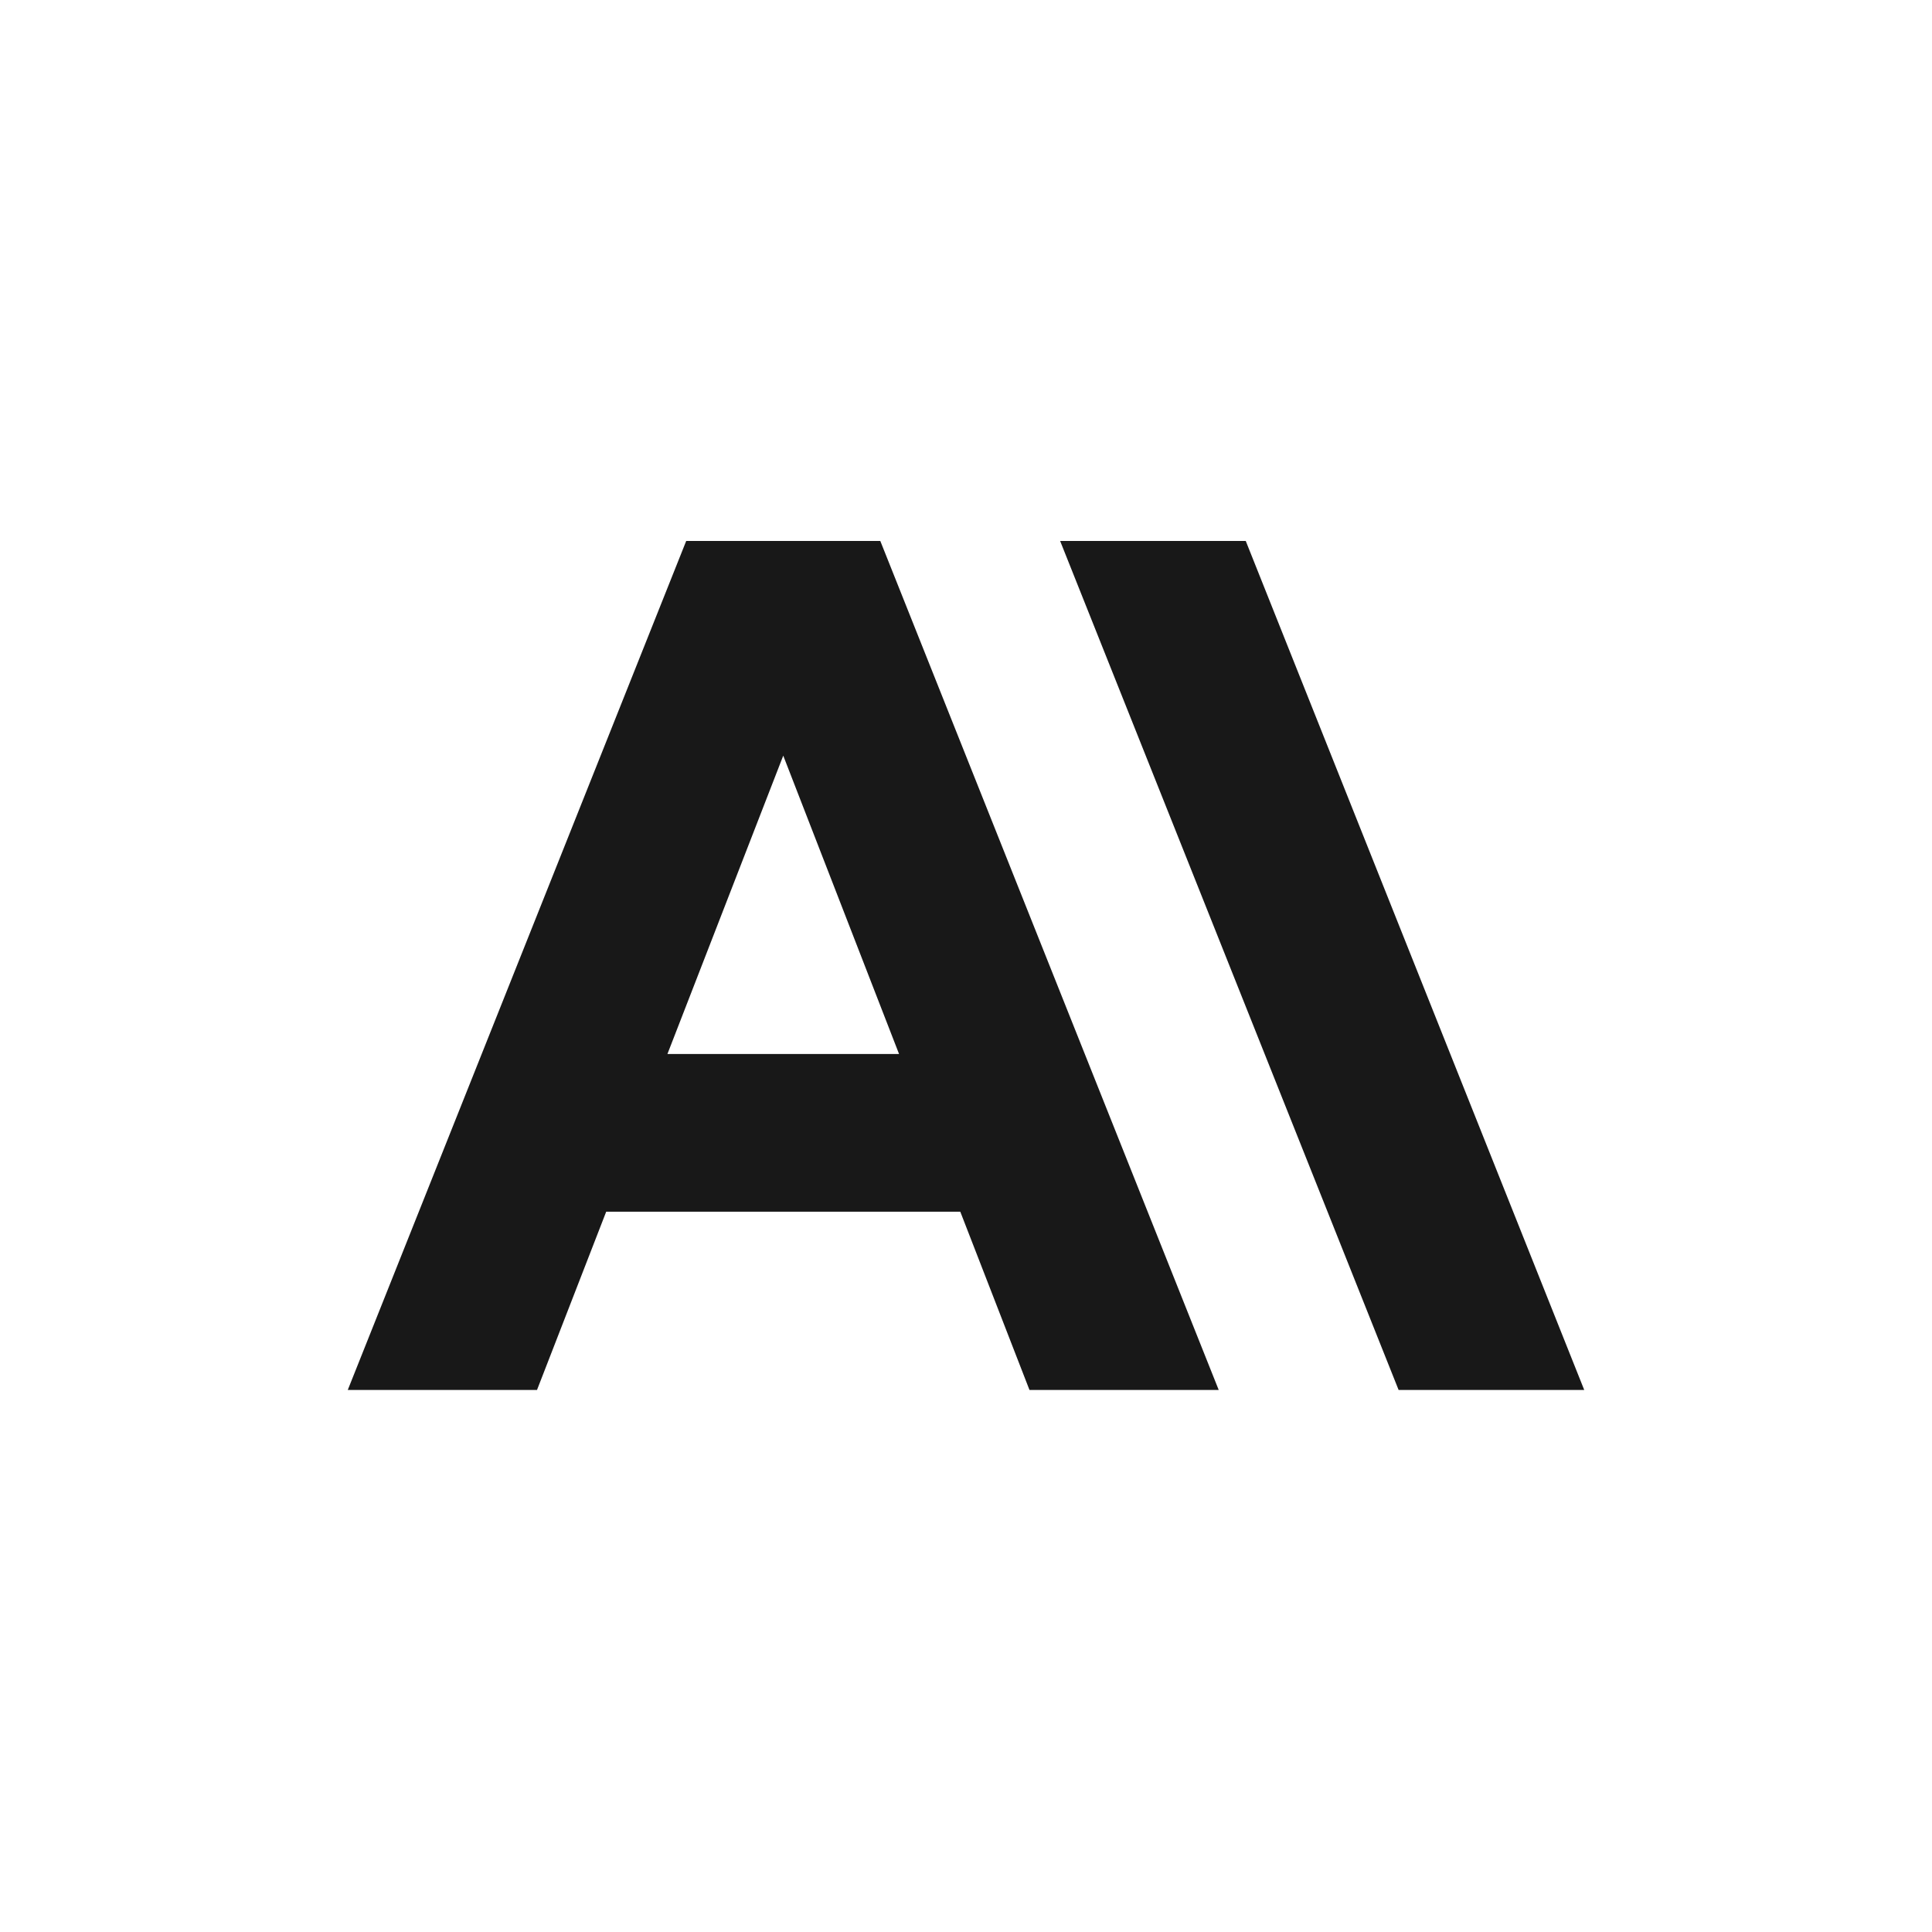
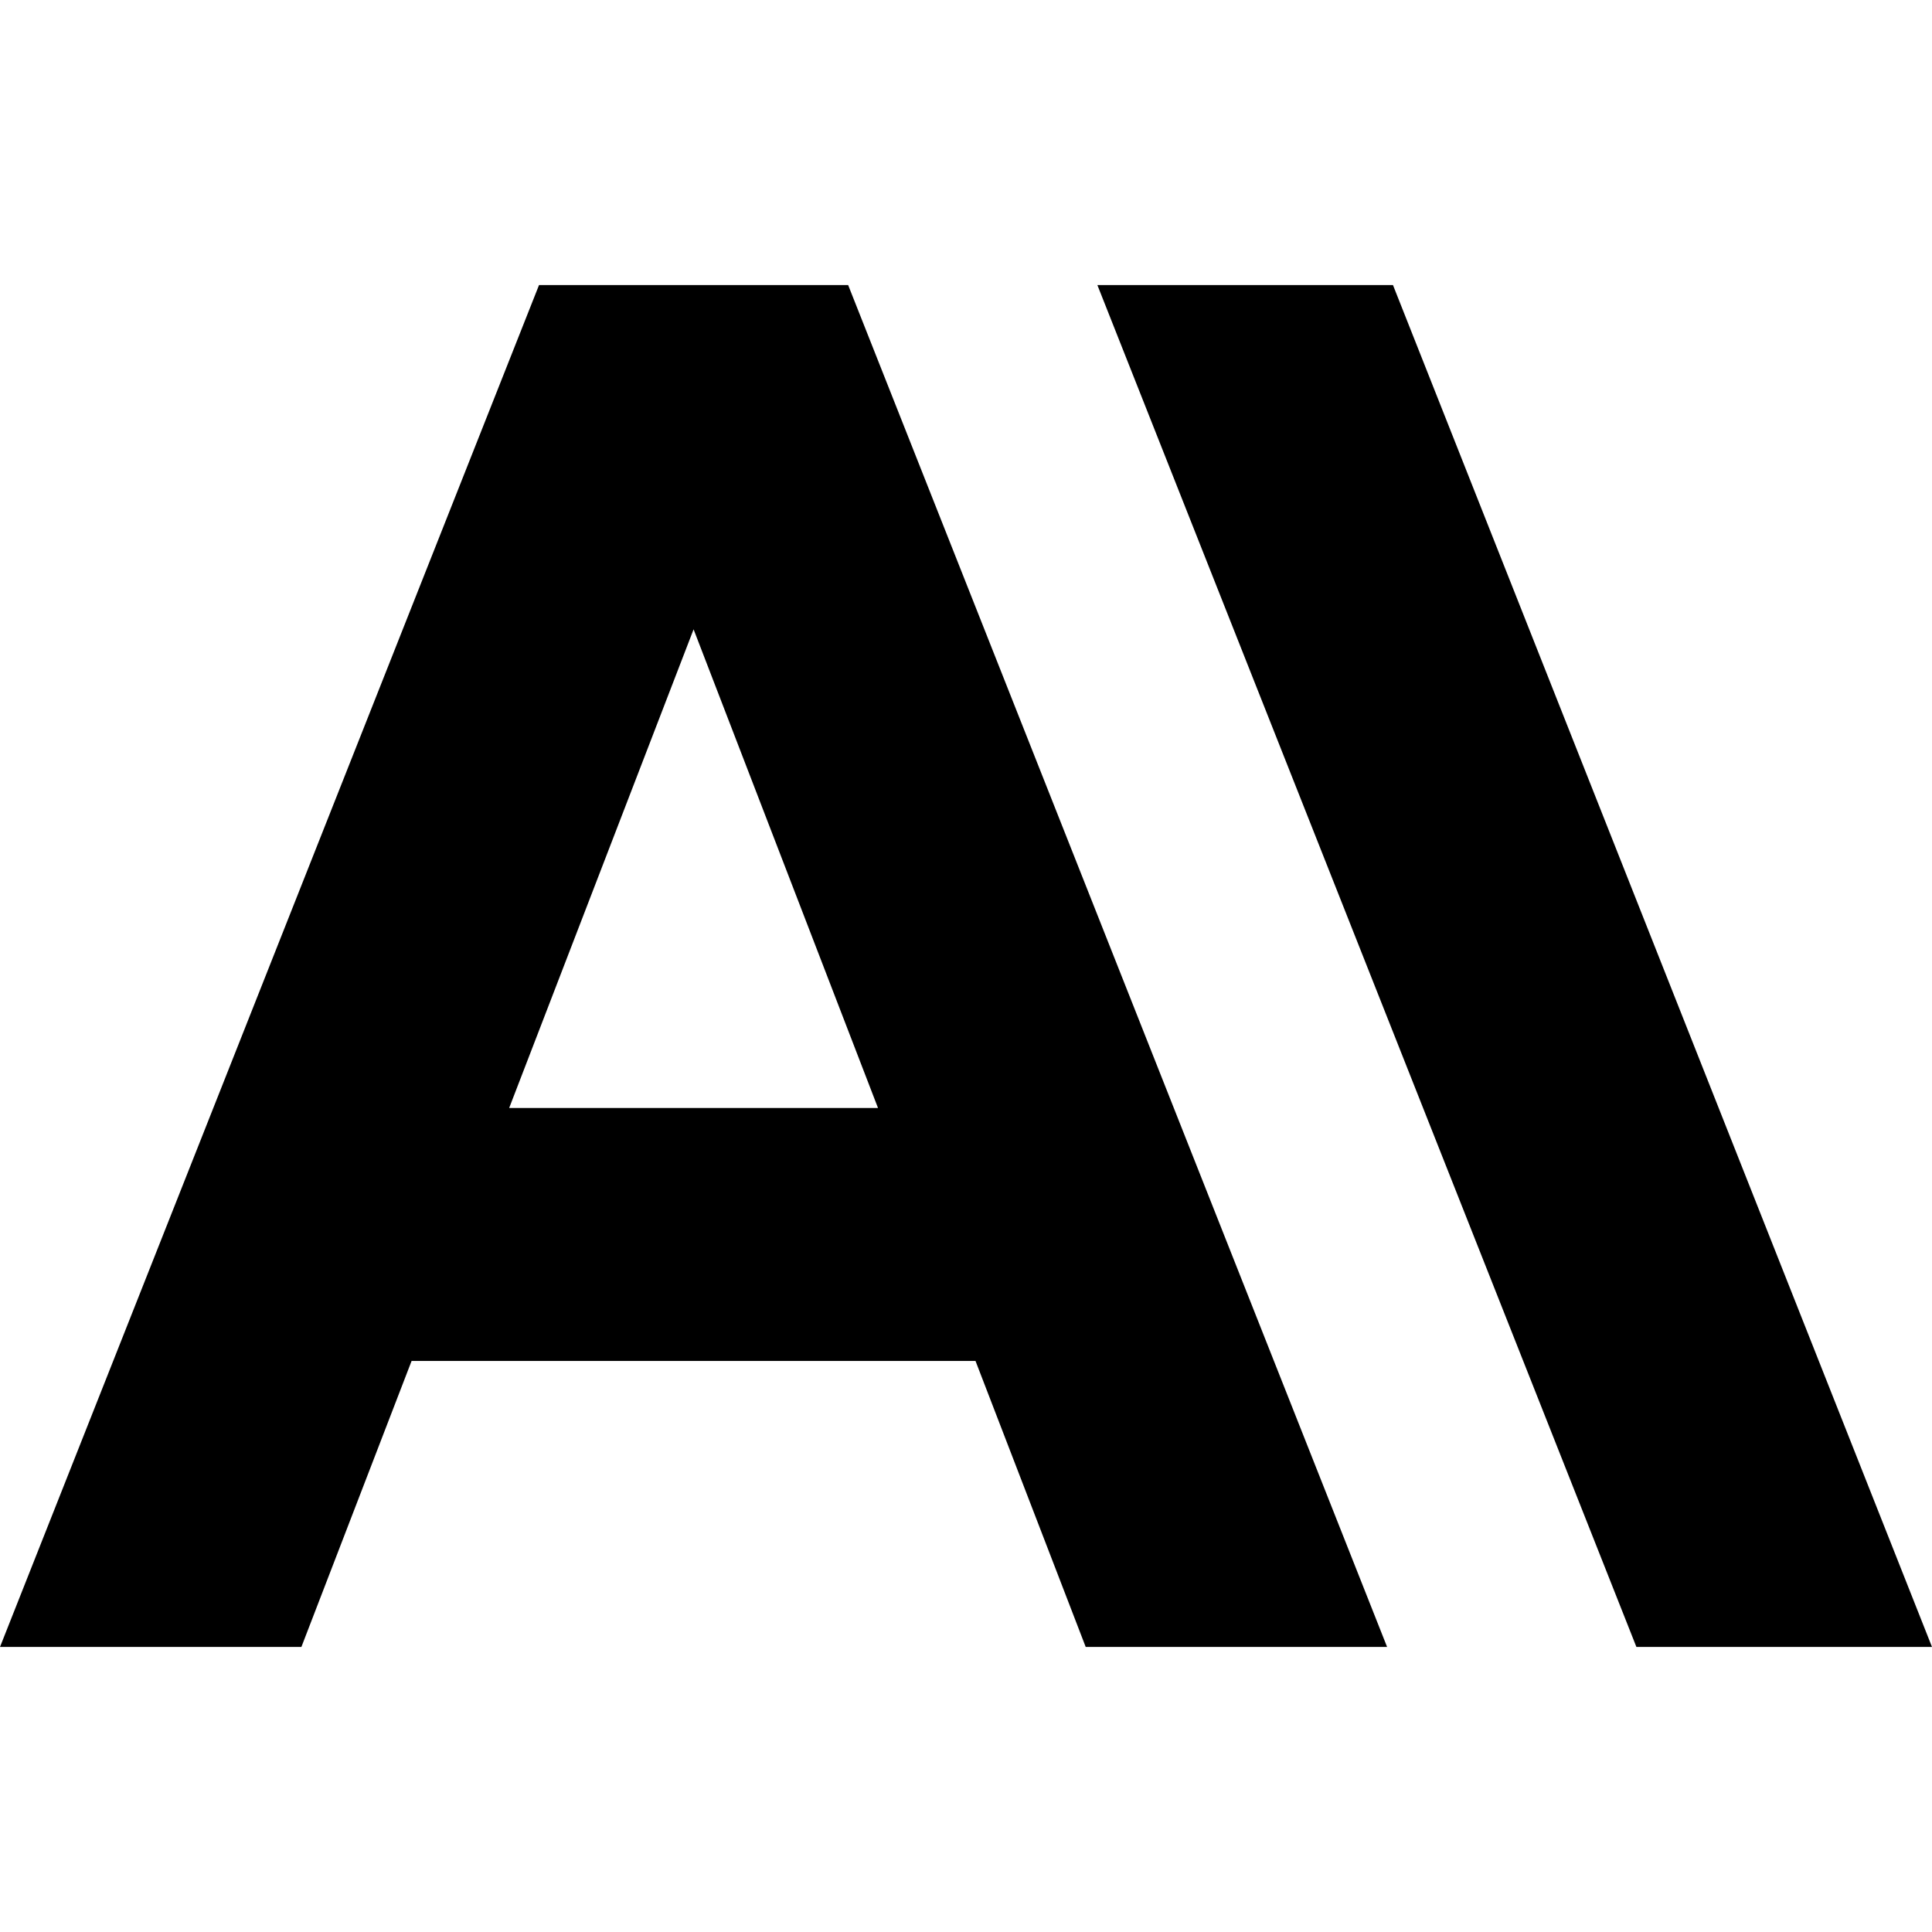
- <svg xmlns="http://www.w3.org/2000/svg" width="100" height="100" viewBox="0 0 100 100" fill="none">
-   <path d="M54.872 28L72.392 71.945H82L64.48 28H54.872Z" fill="#181818" />
-   <path d="M34.546 54.555L40.541 39.112L46.535 54.555H34.546ZM35.518 28L18 71.945H27.795L31.377 62.717H49.704L53.286 71.945H63.081L45.564 28H35.518Z" fill="#181818" />
+ <svg xmlns="http://www.w3.org/2000/svg" role="img" viewBox="0 0 24 24">
+   <path d="M17.304 3.541h-3.672l6.696 16.918H24Zm-10.608 0L0 20.459h3.744l1.369-3.553h7.005l1.369 3.553h3.744L10.536 3.541Zm-.371 10.223 2.291-5.946 2.291 5.946Z" />
</svg>
